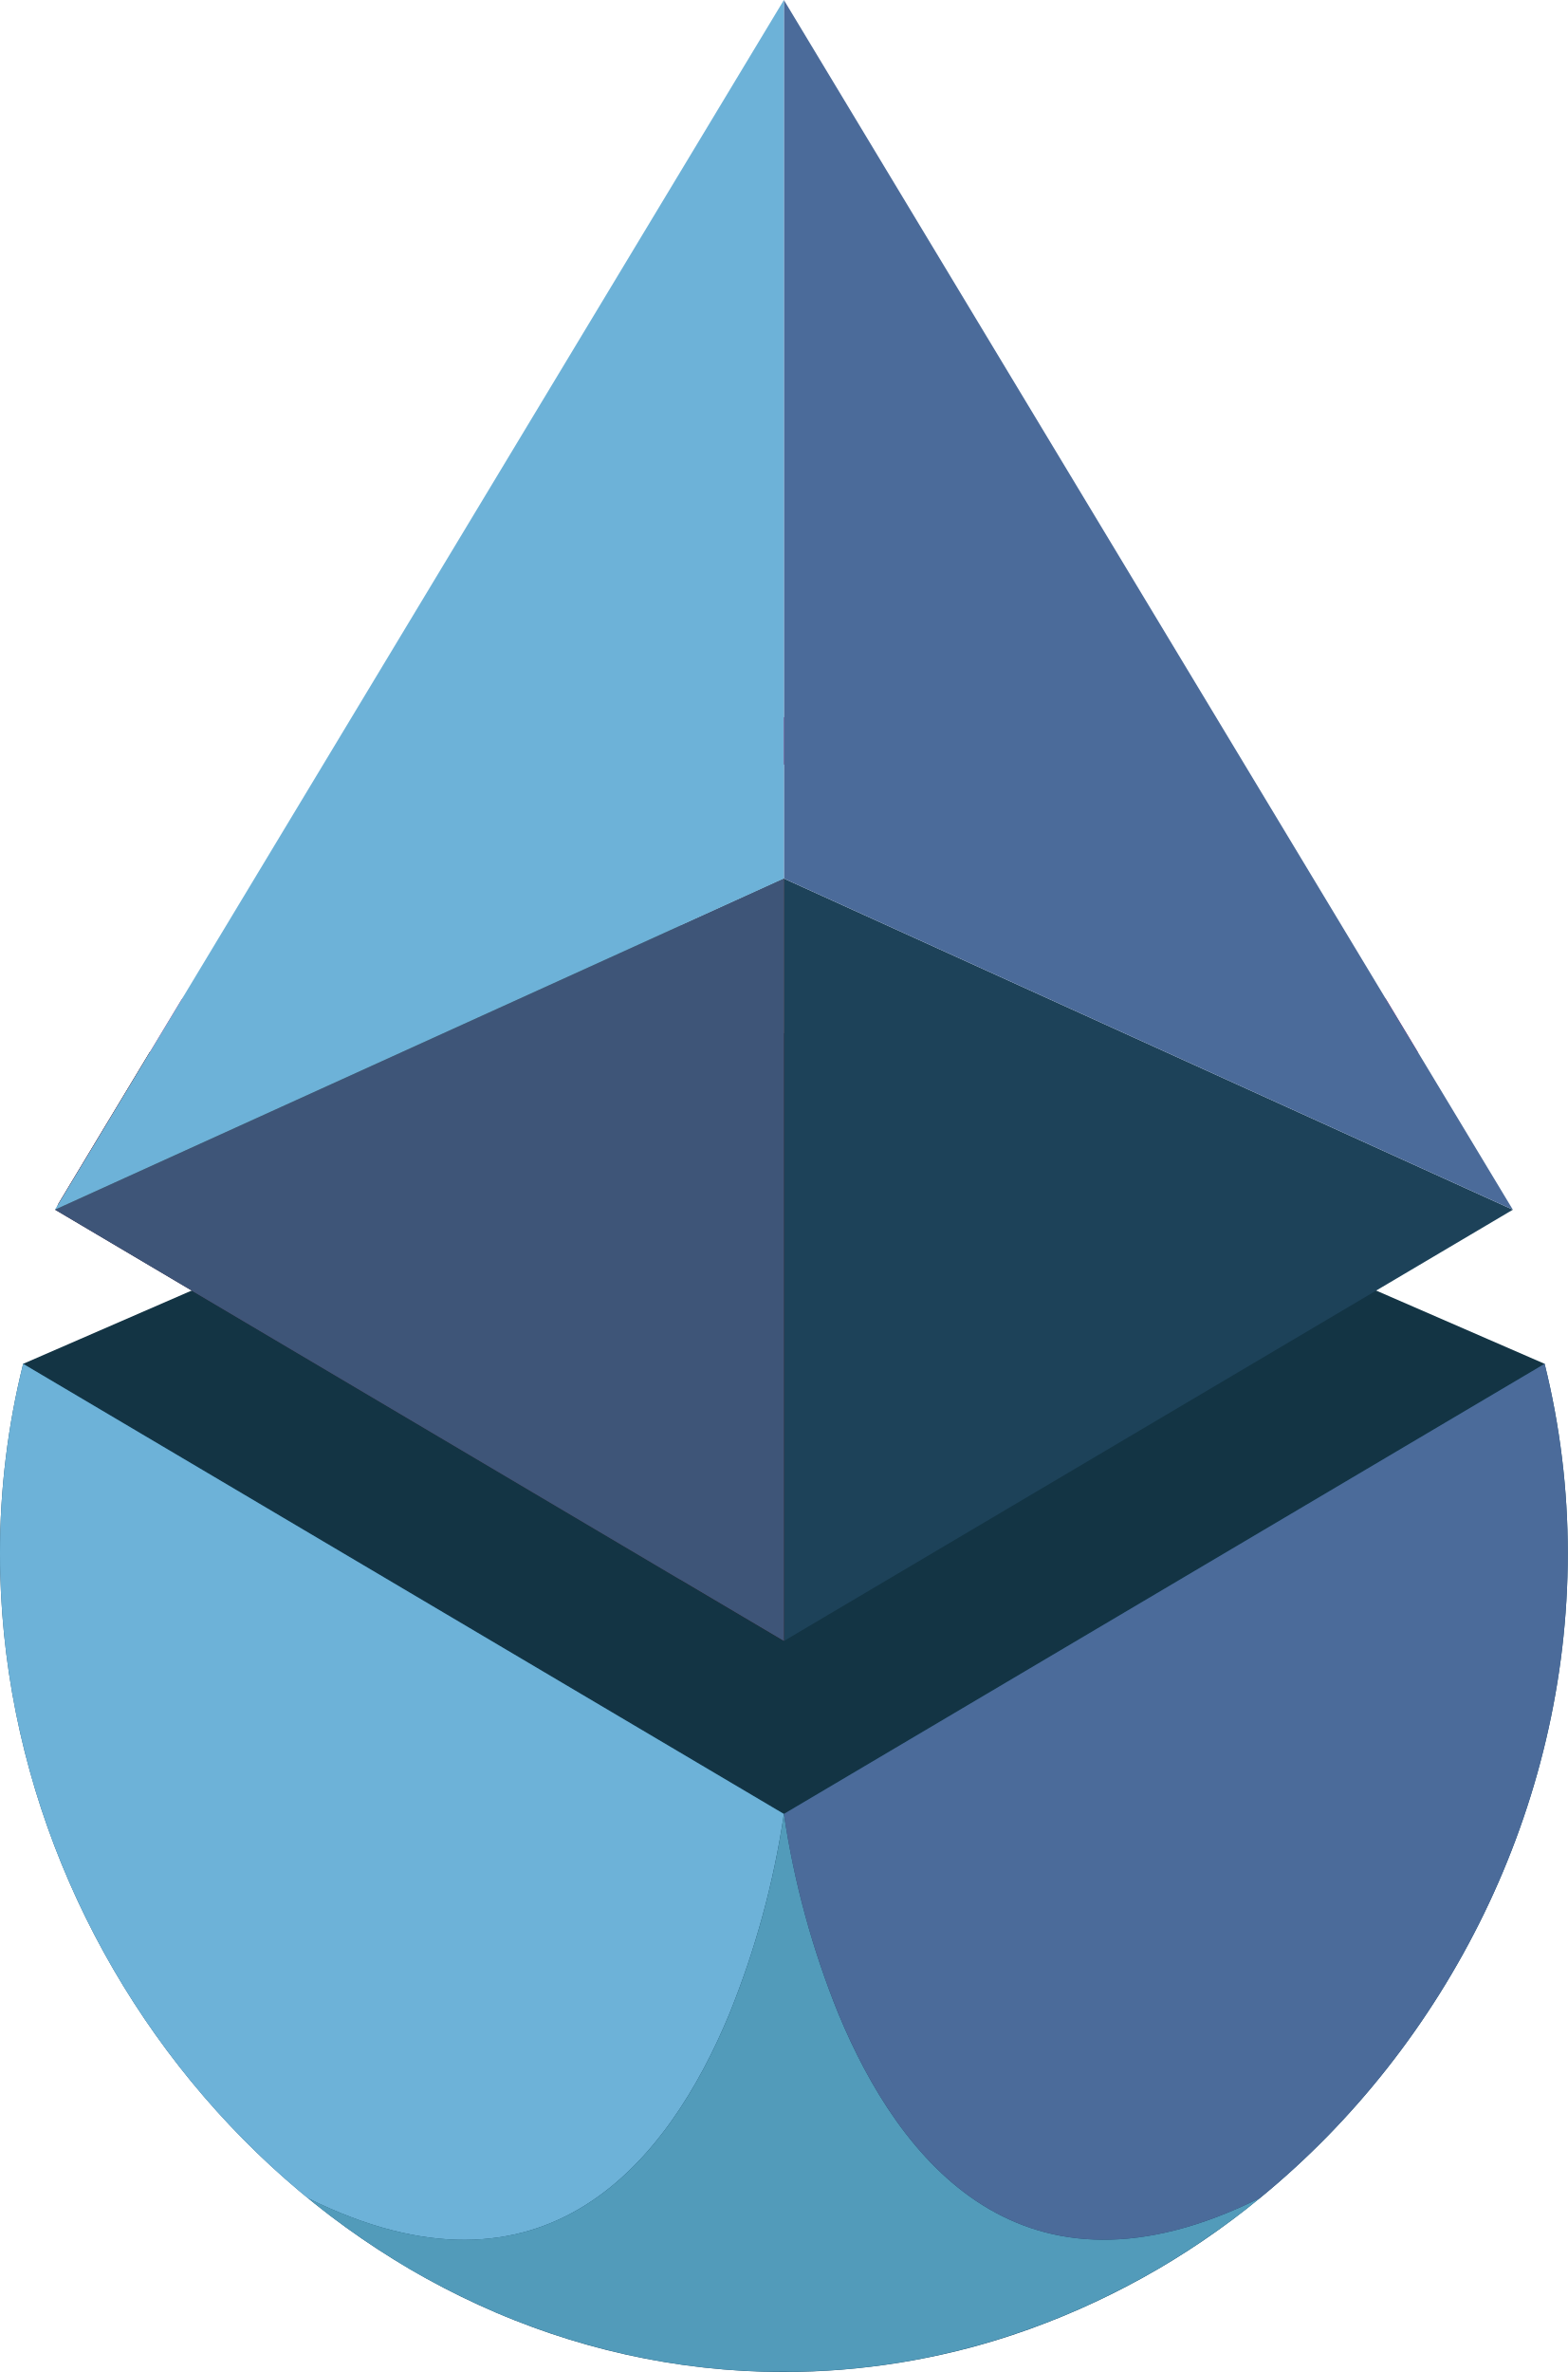
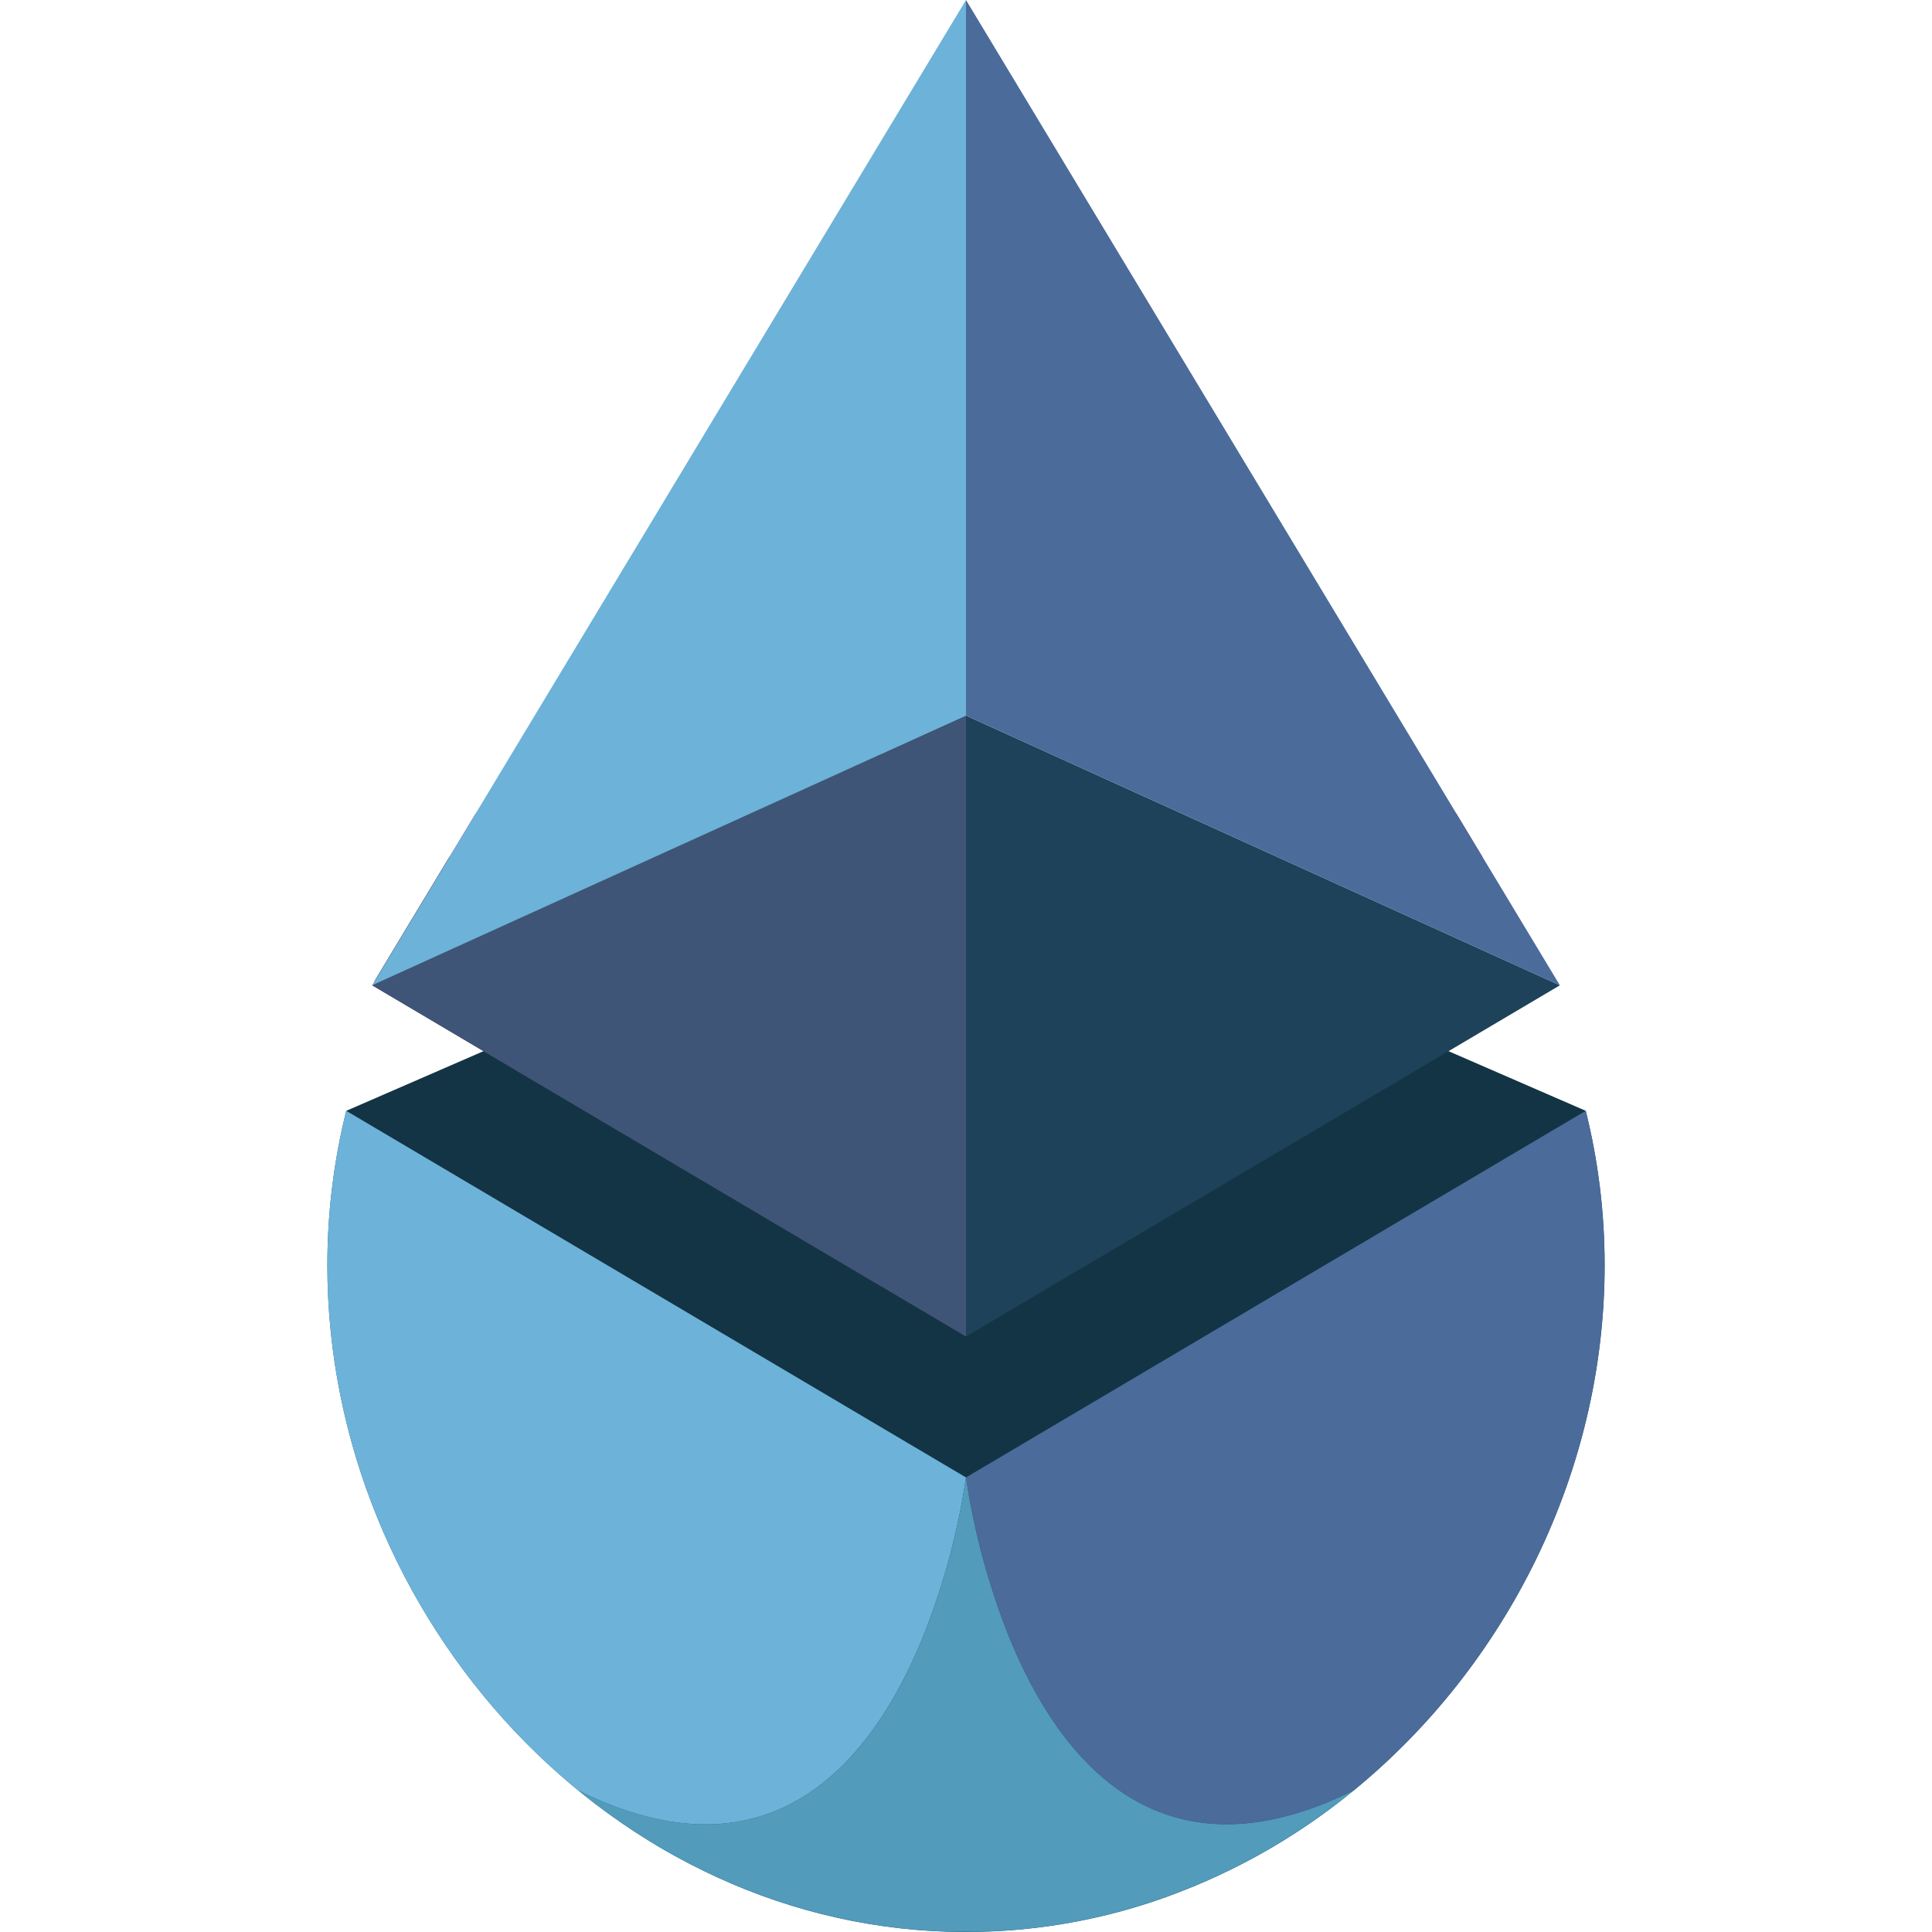
- <svg xmlns="http://www.w3.org/2000/svg" viewBox="0 0 301.38 455.87">
+ <svg xmlns="http://www.w3.org/2000/svg" width="40" height="40" viewBox="0 0 301.38 455.87">
  <path d="m4.45 262.11 10.93-4.75 135.31-58.82 146.24 63.57-54.95 113.43-134.33 19-101-109z" fill="#133444" />
  <path d="m266.51 192.16a150.43 150.43 0 0 0 -95.82-53q-1.2-.17-2.4-.3a152.36 152.36 0 0 0 -35.2 0q-1.2.14-2.4.3a150.43 150.43 0 0 0 -95.82 53l-6.08 10.08-10.13 16.76-7.41 12.31c-.14.33-.28.67-.41 1l-.09.23 16.35 9.67 103.6 61.28 20 11.83v-146.47l-20 9.08v-21.93l20-9.09 20 9.09 101.9 46.28z" fill="#c42370" />
  <path d="m301.38 298.56c0 48.78-23.18 94.42-59.12 123.84a149.45 149.45 0 0 1 -47.64 26.37 139.51 139.51 0 0 1 -43.93 7.1c-83.22 0-150.69-74.09-150.69-157.31a150.49 150.49 0 0 1 4.45-36.45l146.24 86.51 146.24-86.51a150.49 150.49 0 0 1 4.45 36.45z" fill="#1c4d6b" />
  <path d="m133.09 138.89 17.6 7.99-20 9.09v-18.17z" />
  <path d="m130.69 177.93 20-9.08v146.53l-20-11.83z" />
  <path d="m150.69 168.85v146.53l140.13-82.89z" fill="#1d4259" />
  <path d="m150.69 0v168.85l140.13 63.64z" fill="#4b6b9a" />
  <path d="m150.69 168.85v146.53l-20-11.83-119.95-71-.18-.11.27-.12c.13-.33.27-.67.41-1l17.53-29.09 101.92-46.23v22z" fill="#343535" />
  <path d="m150.69 168.85v146.53l-20-11.83-119.95-70.95-.18-.11.27-.12 119.86-54.44z" fill="#3e5578" />
  <path d="m150.69 0v168.85l-140.13 63.64z" fill="#6db2d8" />
  <g fill="#335f8a">
    <path d="m94 443.85c2.09.92 4.21 1.79 6.34 2.61q-3.26-1.23-6.34-2.61z" />
    <path d="m100.29 446.46c2.14.82 4.29 1.59 6.47 2.31q-3.27-1.07-6.47-2.31z" />
    <path d="m112.33 450.49c1.66.47 3.33.92 5 1.33q-2.51-.62-5-1.33z" />
  </g>
  <path d="m4.45 262.11 146.24 86.51a167.48 167.48 0 0 1 -10.47 38.38c-11.7 28.28-35.34 58.19-81.08 35.44-35.96-29.44-59.14-75.1-59.14-123.88a150.49 150.49 0 0 1 4.45-36.45z" fill="#6db2d8" />
  <path d="m242.24 422.41-.36.29c-.76.62-1.52 1.23-2.29 1.83l-.2.16q-1.25 1-2.52 1.92c-.91.68-1.83 1.36-2.76 2s-1.86 1.31-2.8 1.95-1.66 1.12-2.49 1.66l-.46.3c-.88.57-1.76 1.13-2.64 1.67a2.63 2.63 0 0 1 -.33.2c-.91.57-1.82 1.12-2.74 1.65s-2 1.15-3 1.7-2 1.08-3 1.6l-.11.06c-1 .52-2 1-3 1.52s-2 1-3.08 1.49-2.08 1-3.12 1.42c-2.09.92-4.21 1.79-6.34 2.61s-4.29 1.59-6.47 2.31c-.87.29-1.74.57-2.62.84s-2 .6-2.95.88c-1.66.47-3.33.92-5 1.33-.63.16-1.27.31-1.91.45l-1.07.25c-.89.2-1.78.39-2.68.57s-1.64.33-2.47.48-1.51.28-2.27.4-1.68.27-2.52.39c-.41.07-.82.13-1.24.18l-1.89.25-1.05.13c-.69.09-1.39.16-2.09.23-.86.09-1.71.17-2.57.24-.67.05-1.34.11-2 .15s-1.16.08-1.75.1h-.08c-.68 0-1.36.08-2 .1-.94 0-1.89.07-2.84.09s-1.9 0-2.86 0-1.91 0-2.86 0-1.9 0-2.84-.09c-.69 0-1.37-.06-2.05-.1h-.08c-.59 0-1.17-.06-1.75-.1s-1.34-.1-2-.15c-.86-.07-1.71-.15-2.57-.24-.7-.07-1.4-.14-2.09-.23l-1-.13c-.63-.07-1.26-.16-1.89-.25-.42 0-.83-.11-1.24-.18q-1.27-.18-2.52-.39c-.76-.12-1.52-.26-2.27-.4s-1.65-.31-2.47-.48-1.79-.37-2.68-.57l-1.07-.25c-.64-.14-1.28-.29-1.91-.45-1.68-.41-3.35-.86-5-1.33l-3-.88c-.88-.27-1.75-.55-2.62-.84-2.18-.72-4.33-1.49-6.47-2.31s-4.29-1.67-6.29-2.59c-1-.46-2.08-.94-3.12-1.42s-2.06-1-3.08-1.49-2-1-3-1.52l-.11-.06c-1-.52-2-1.06-3-1.6s-2-1.12-3-1.7-1.79-1.06-2.69-1.65l-.33-.2c-.88-.54-1.76-1.1-2.64-1.67l-.46-.3c-.83-.54-1.67-1.1-2.49-1.66s-1.88-1.29-2.8-1.95-1.85-1.34-2.76-2-1.69-1.27-2.52-1.92l-.2-.16c-.77-.6-1.53-1.21-2.29-1.83l-.36-.29c45.74 22.75 69.38-7.16 81.08-35.44a167.48 167.48 0 0 0 10.47-38.35 167.47 167.47 0 0 0 10.46 38.36c11.7 28.25 35.34 58.16 81.08 35.41z" fill="#529bba" />
  <path d="m184 451.82c1.68-.41 3.35-.86 5-1.33q-2.44.72-5 1.33z" fill="#335f8a" />
  <path d="m194.62 448.77c2.18-.72 4.33-1.49 6.47-2.31q-3.19 1.24-6.47 2.31z" fill="#335f8a" />
  <path d="m201.09 446.46c2.13-.82 4.25-1.69 6.34-2.61q-3.13 1.38-6.34 2.61z" fill="#335f8a" />
  <path d="m301.38 298.56c0 48.78-23.19 94.43-59.14 123.85-45.74 22.75-69.38-7.16-81.08-35.44a167.47 167.47 0 0 1 -10.47-38.35l146.24-86.51a150.49 150.49 0 0 1 4.45 36.45z" fill="#4b6b9a" />
</svg>
